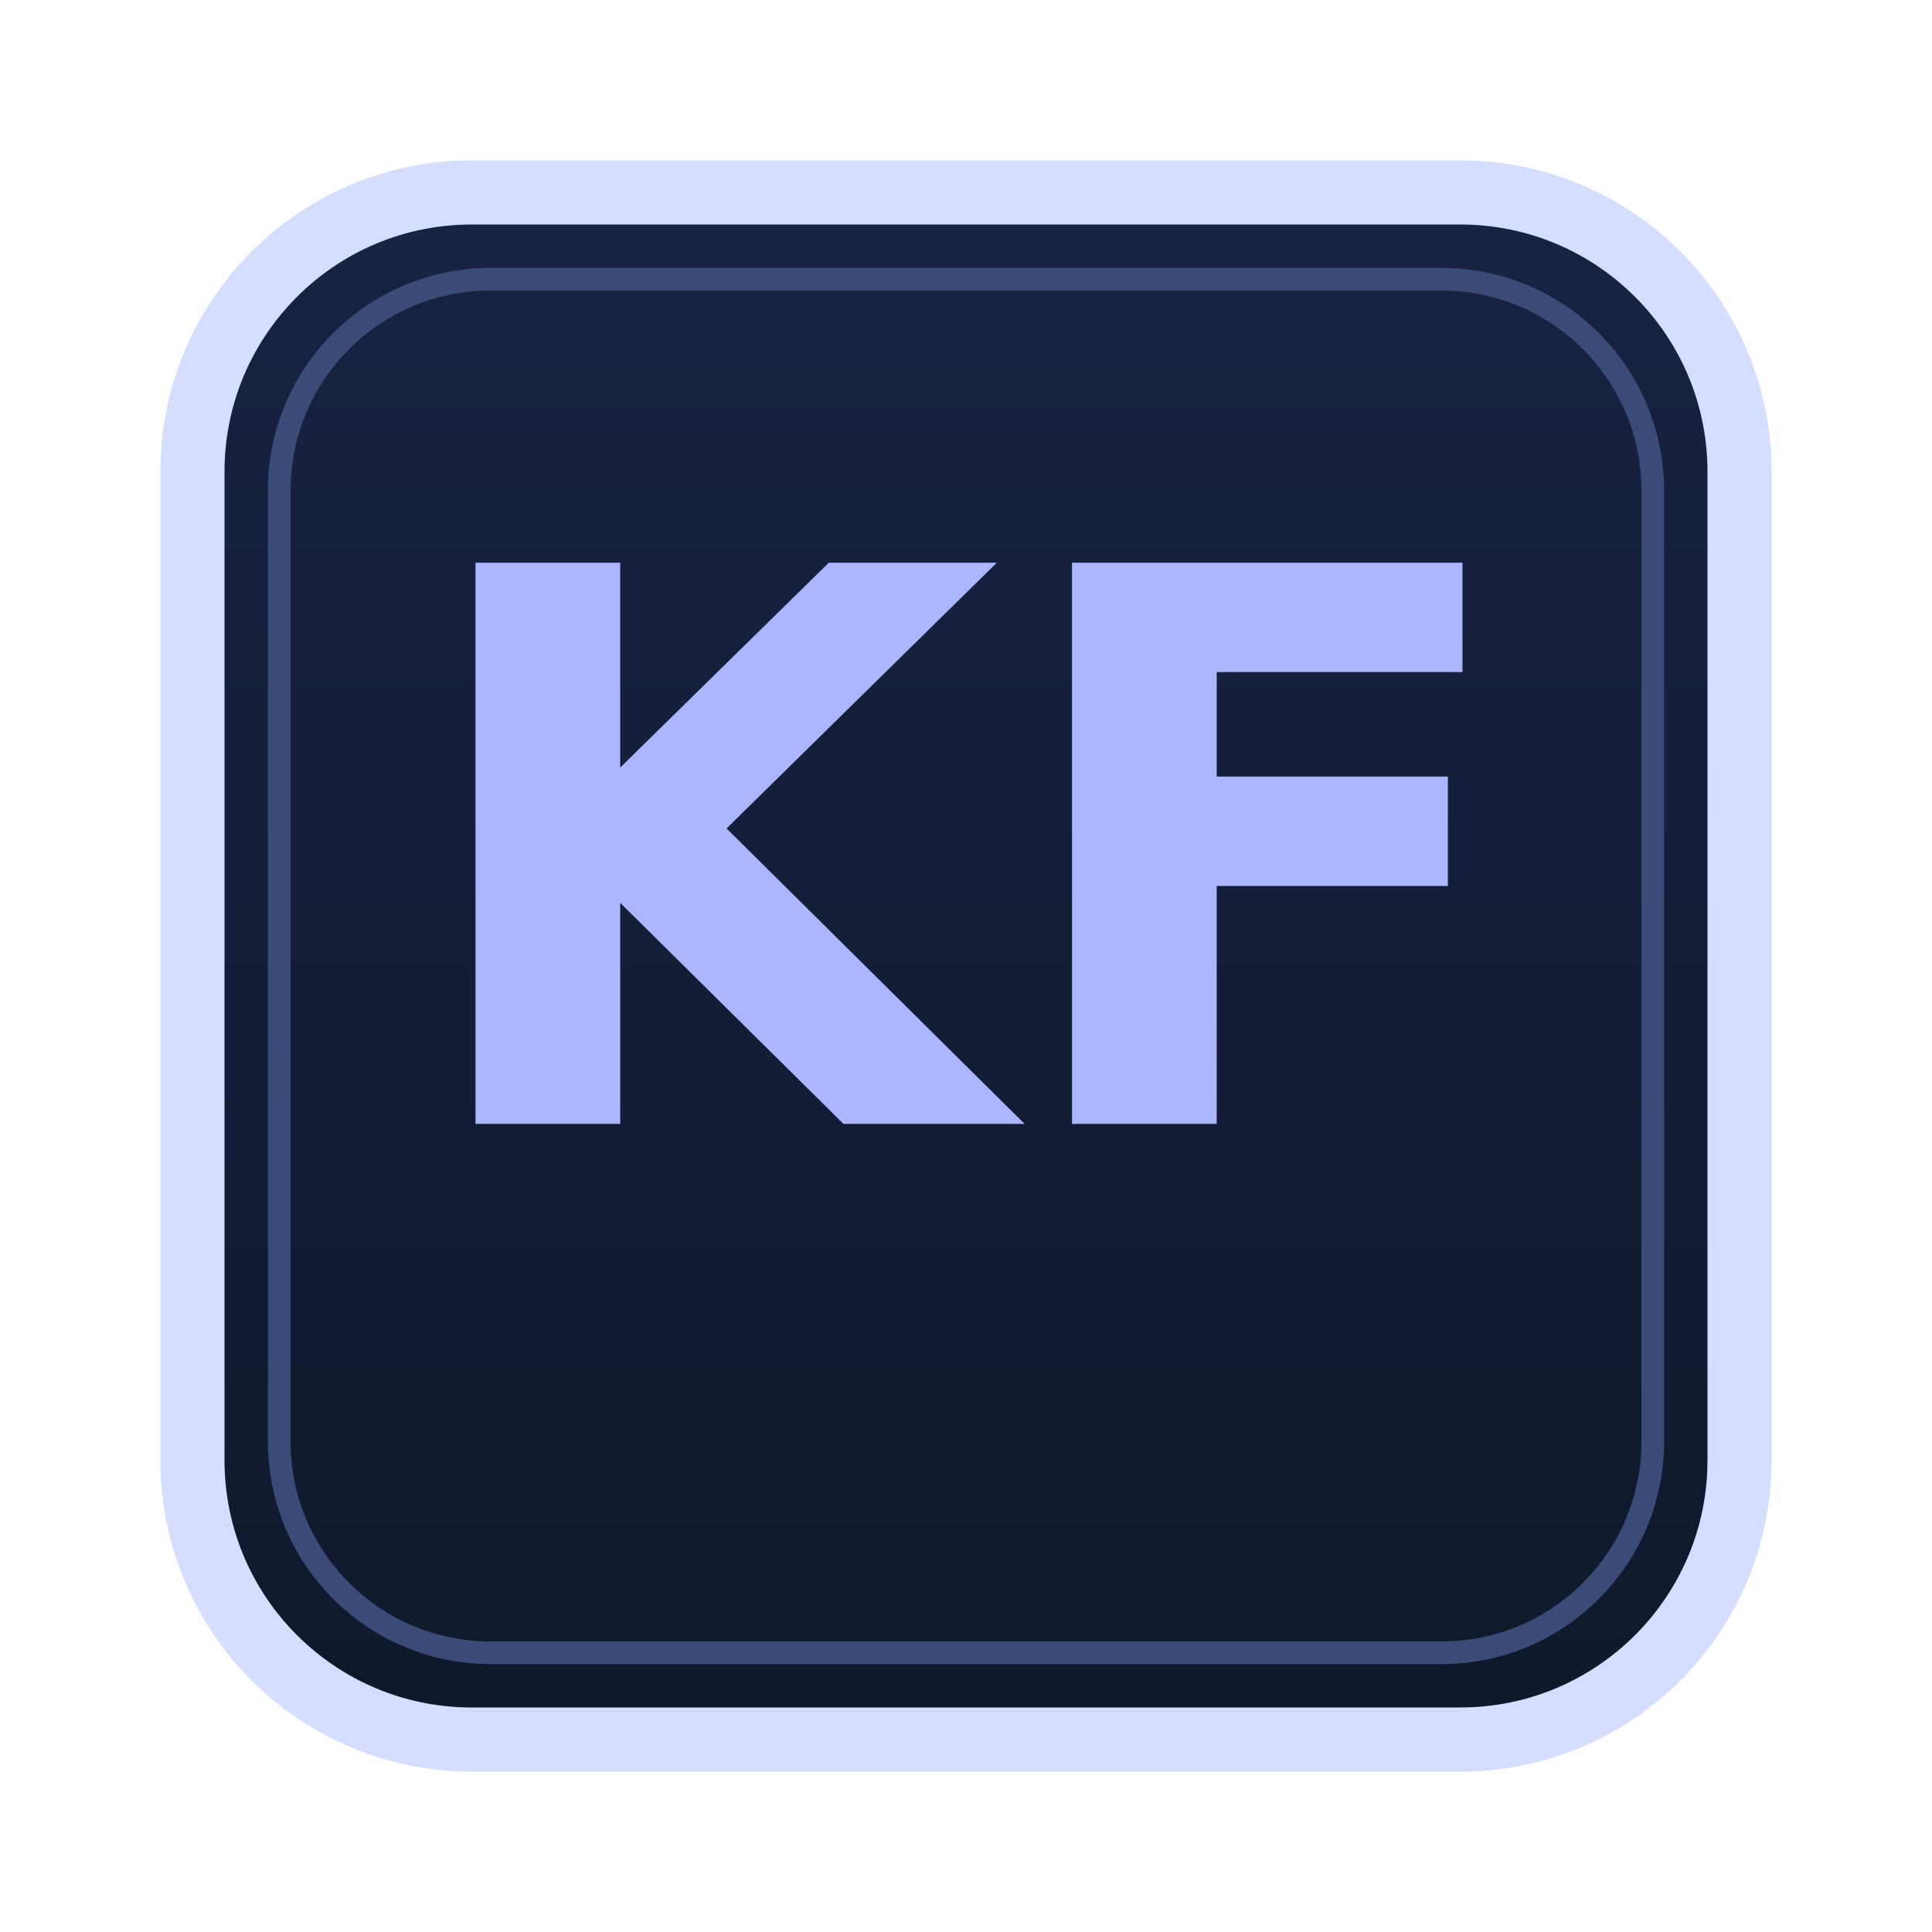
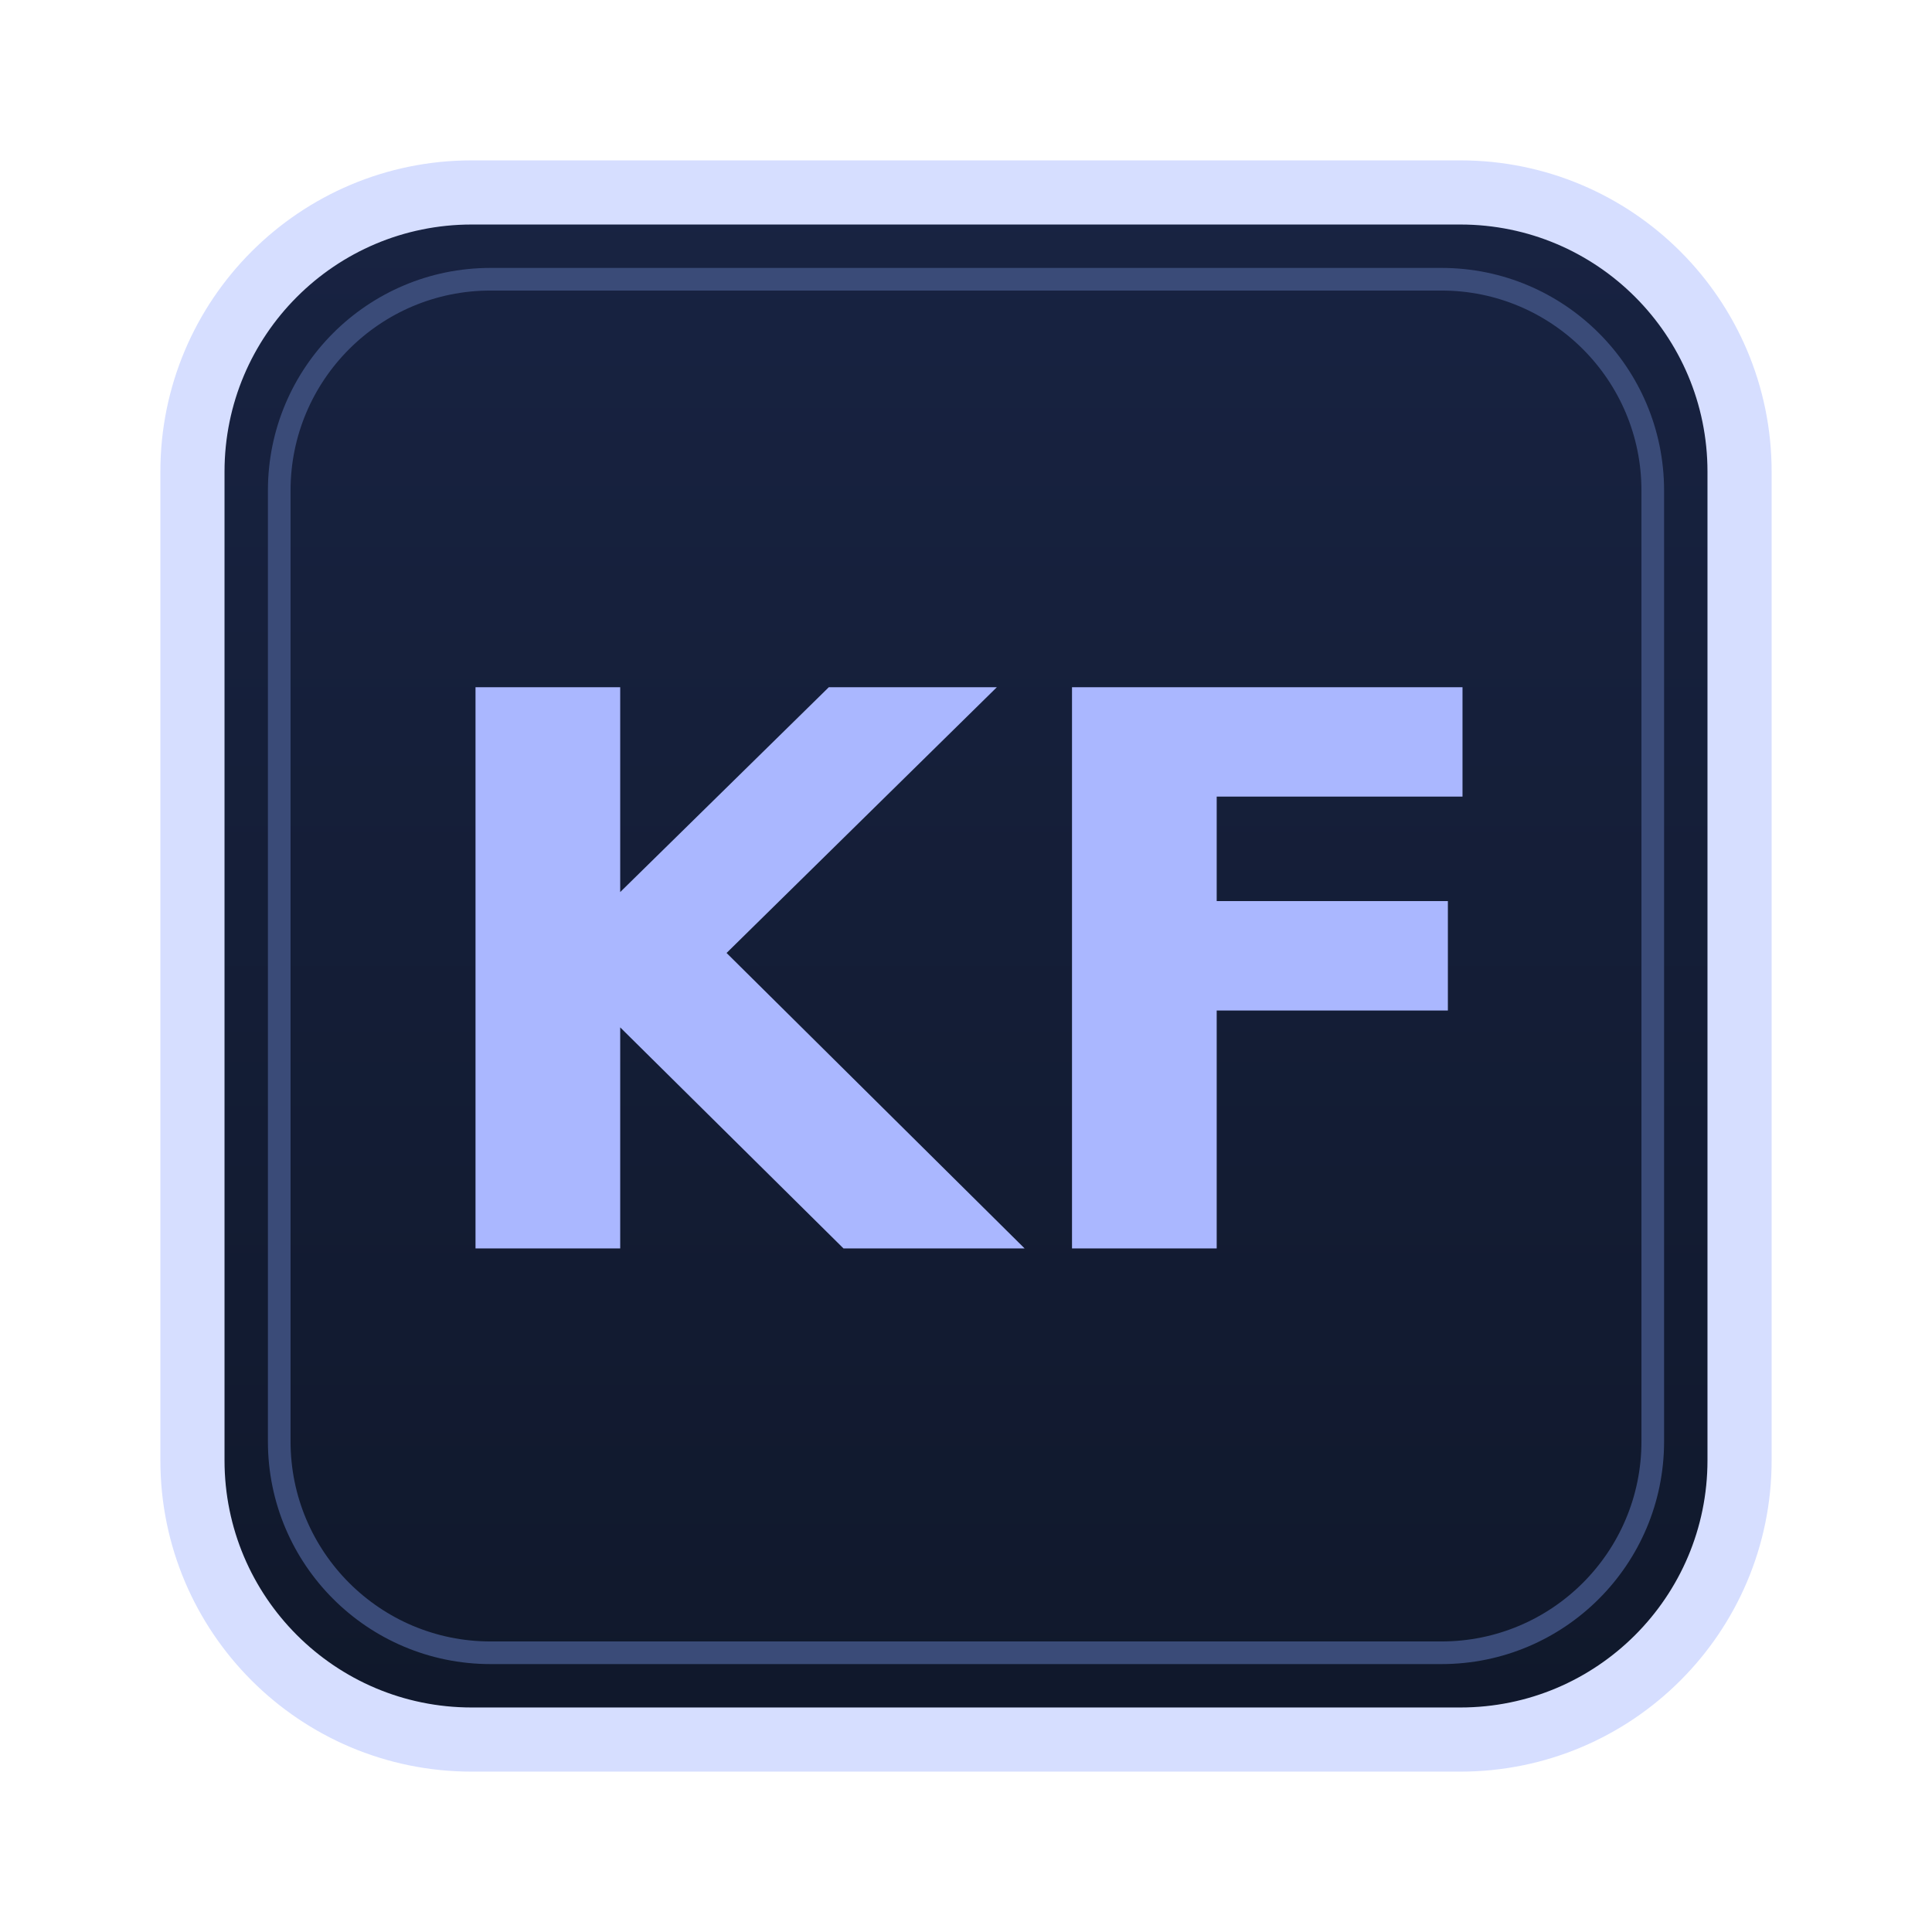
<svg xmlns="http://www.w3.org/2000/svg" width="512" height="512" viewBox="0 0 512 512">
  <defs>
    <linearGradient id="bg" x1="0" x2="0" y1="0" y2="1">
      <stop offset="0%" stop-color="#182342" />
      <stop offset="100%" stop-color="#10182b" />
    </linearGradient>
  </defs>
  <rect x="51" y="51" width="410" height="410" rx="74" fill="url(#bg)" stroke="#d6deff" stroke-width="17" />
  <rect x="74" y="74" width="364" height="364" rx="56" fill="none" stroke="#3a4b78" stroke-width="6" />
-   <text x="256.0" y="297.84" text-anchor="middle" font-family="DejaVu Sans, Arial, sans-serif" font-size="204" font-weight="700" fill="#aab7ff">KF</text>
+   <text x="256.0" y="330.84" text-anchor="middle" font-family="DejaVu Sans, Arial, sans-serif" font-size="204" font-weight="700" fill="#aab7ff">KF</text>
</svg>
